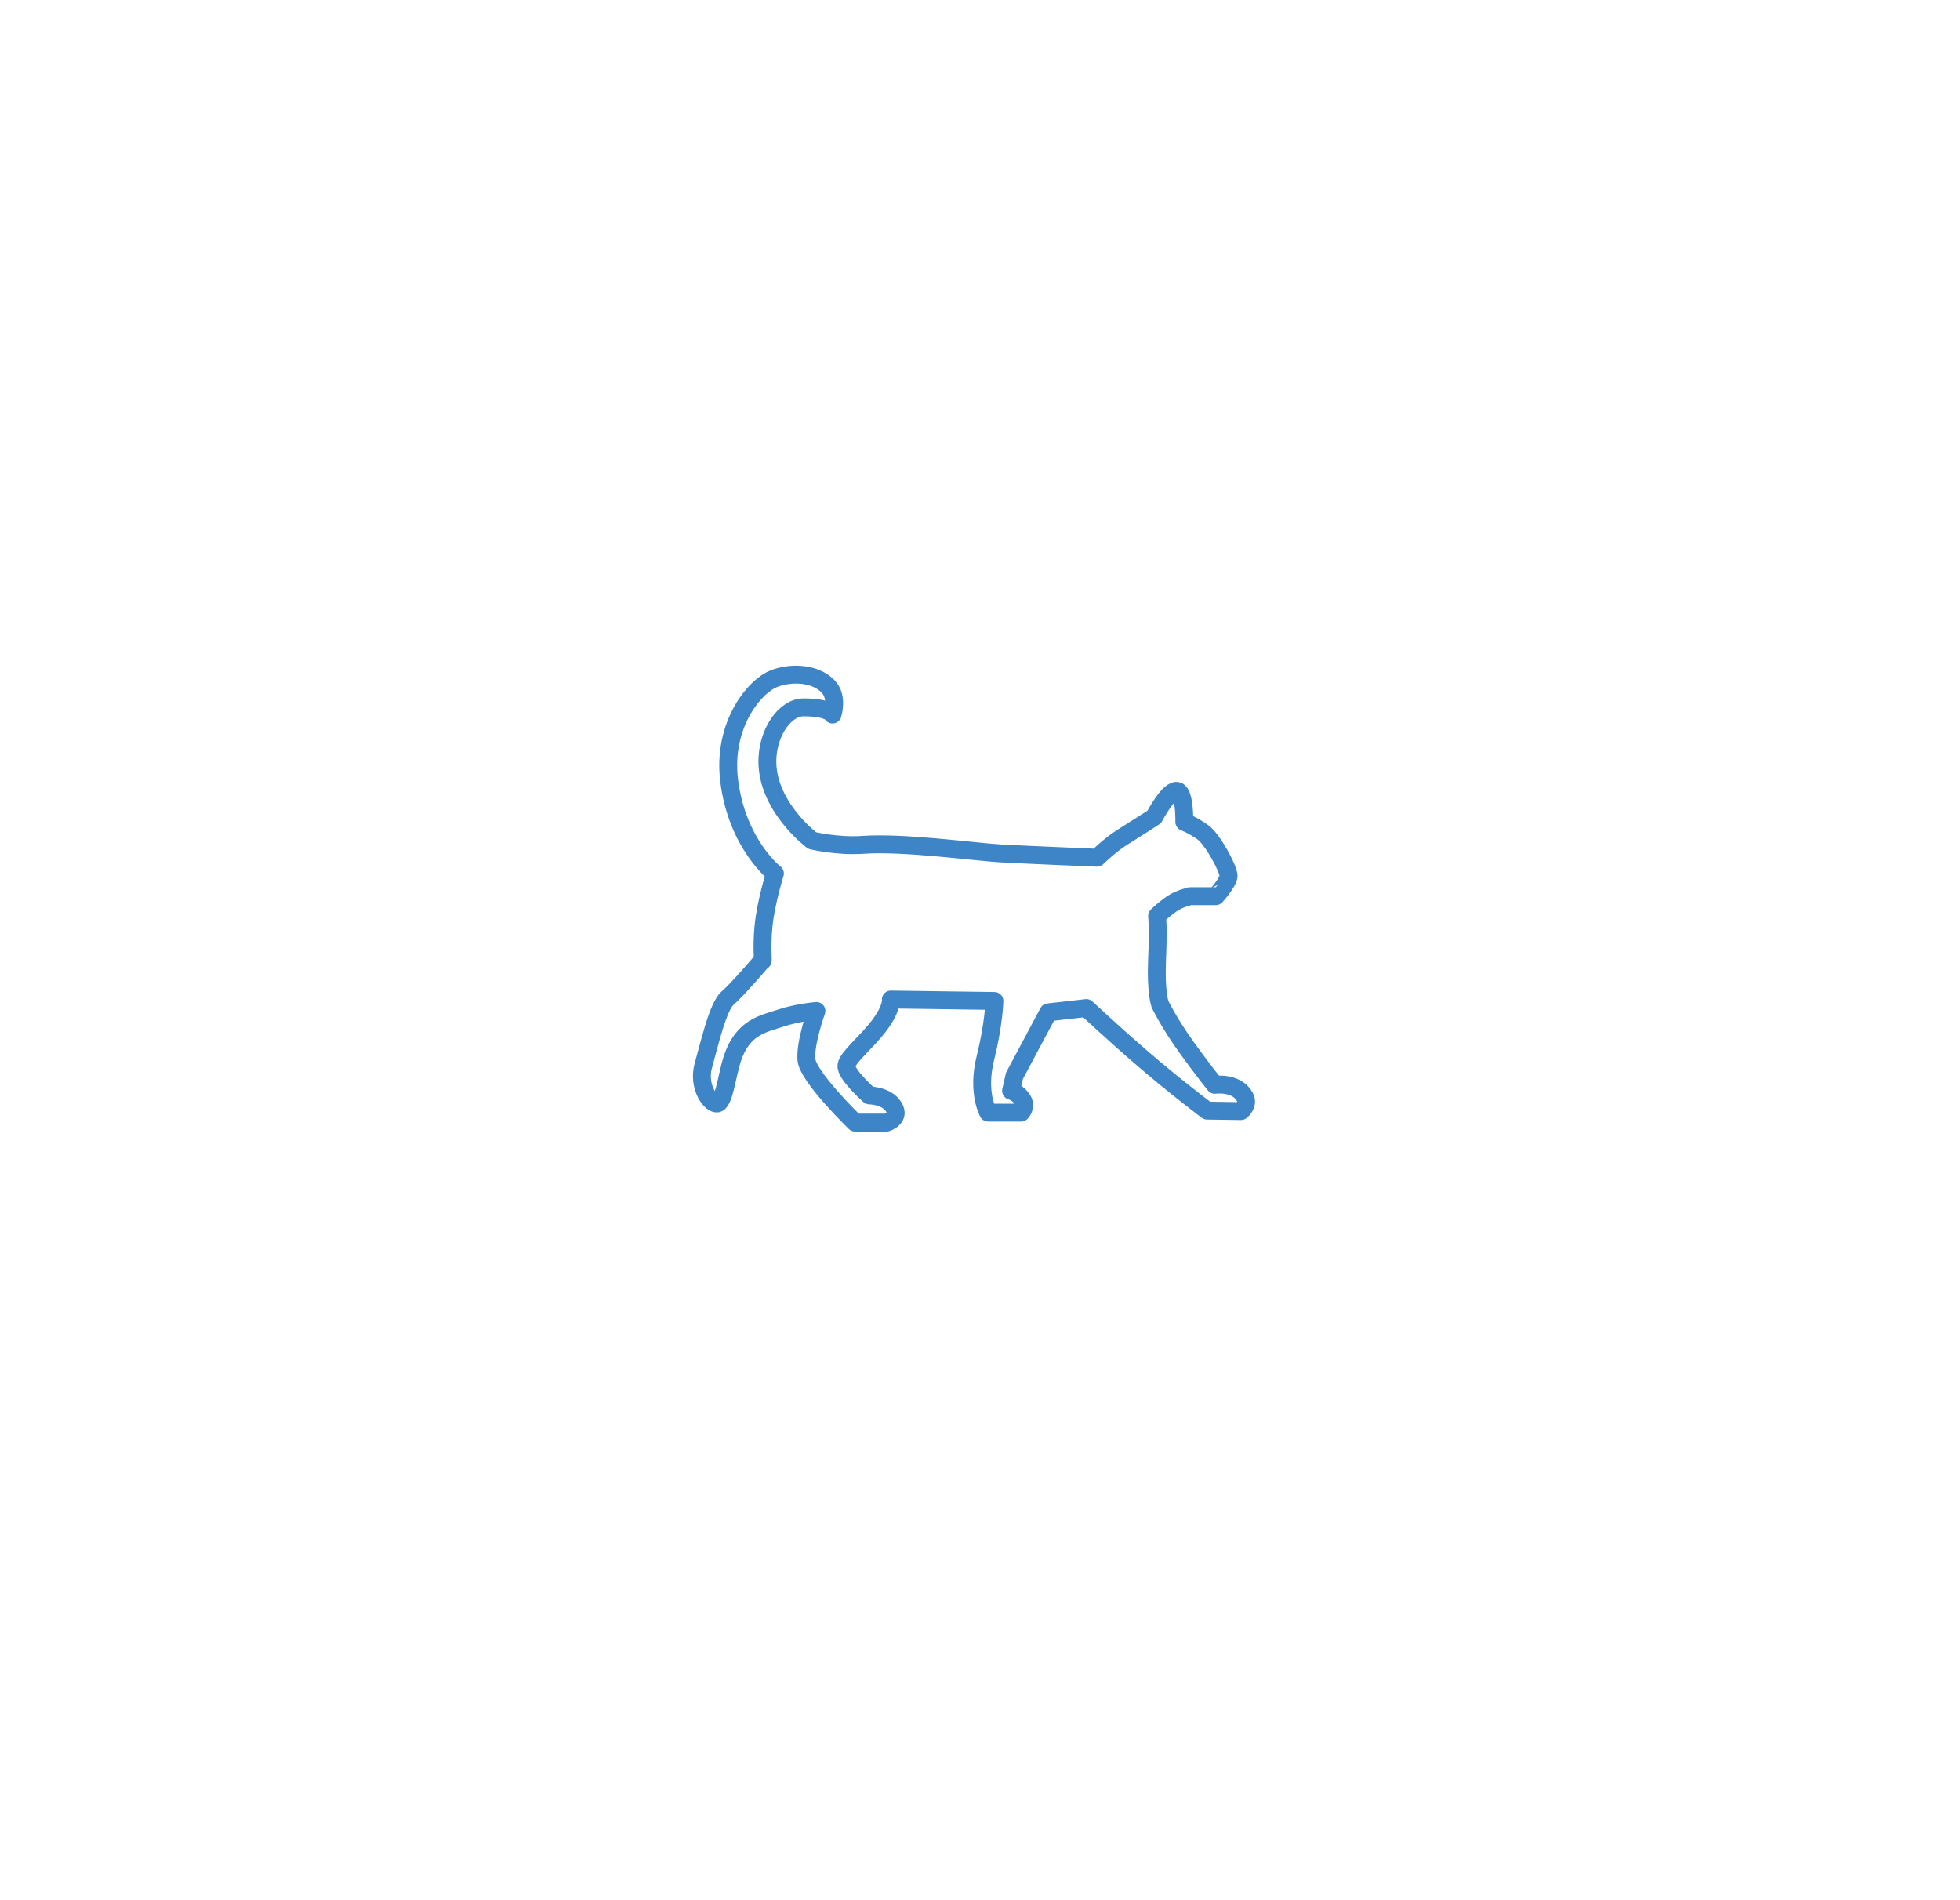
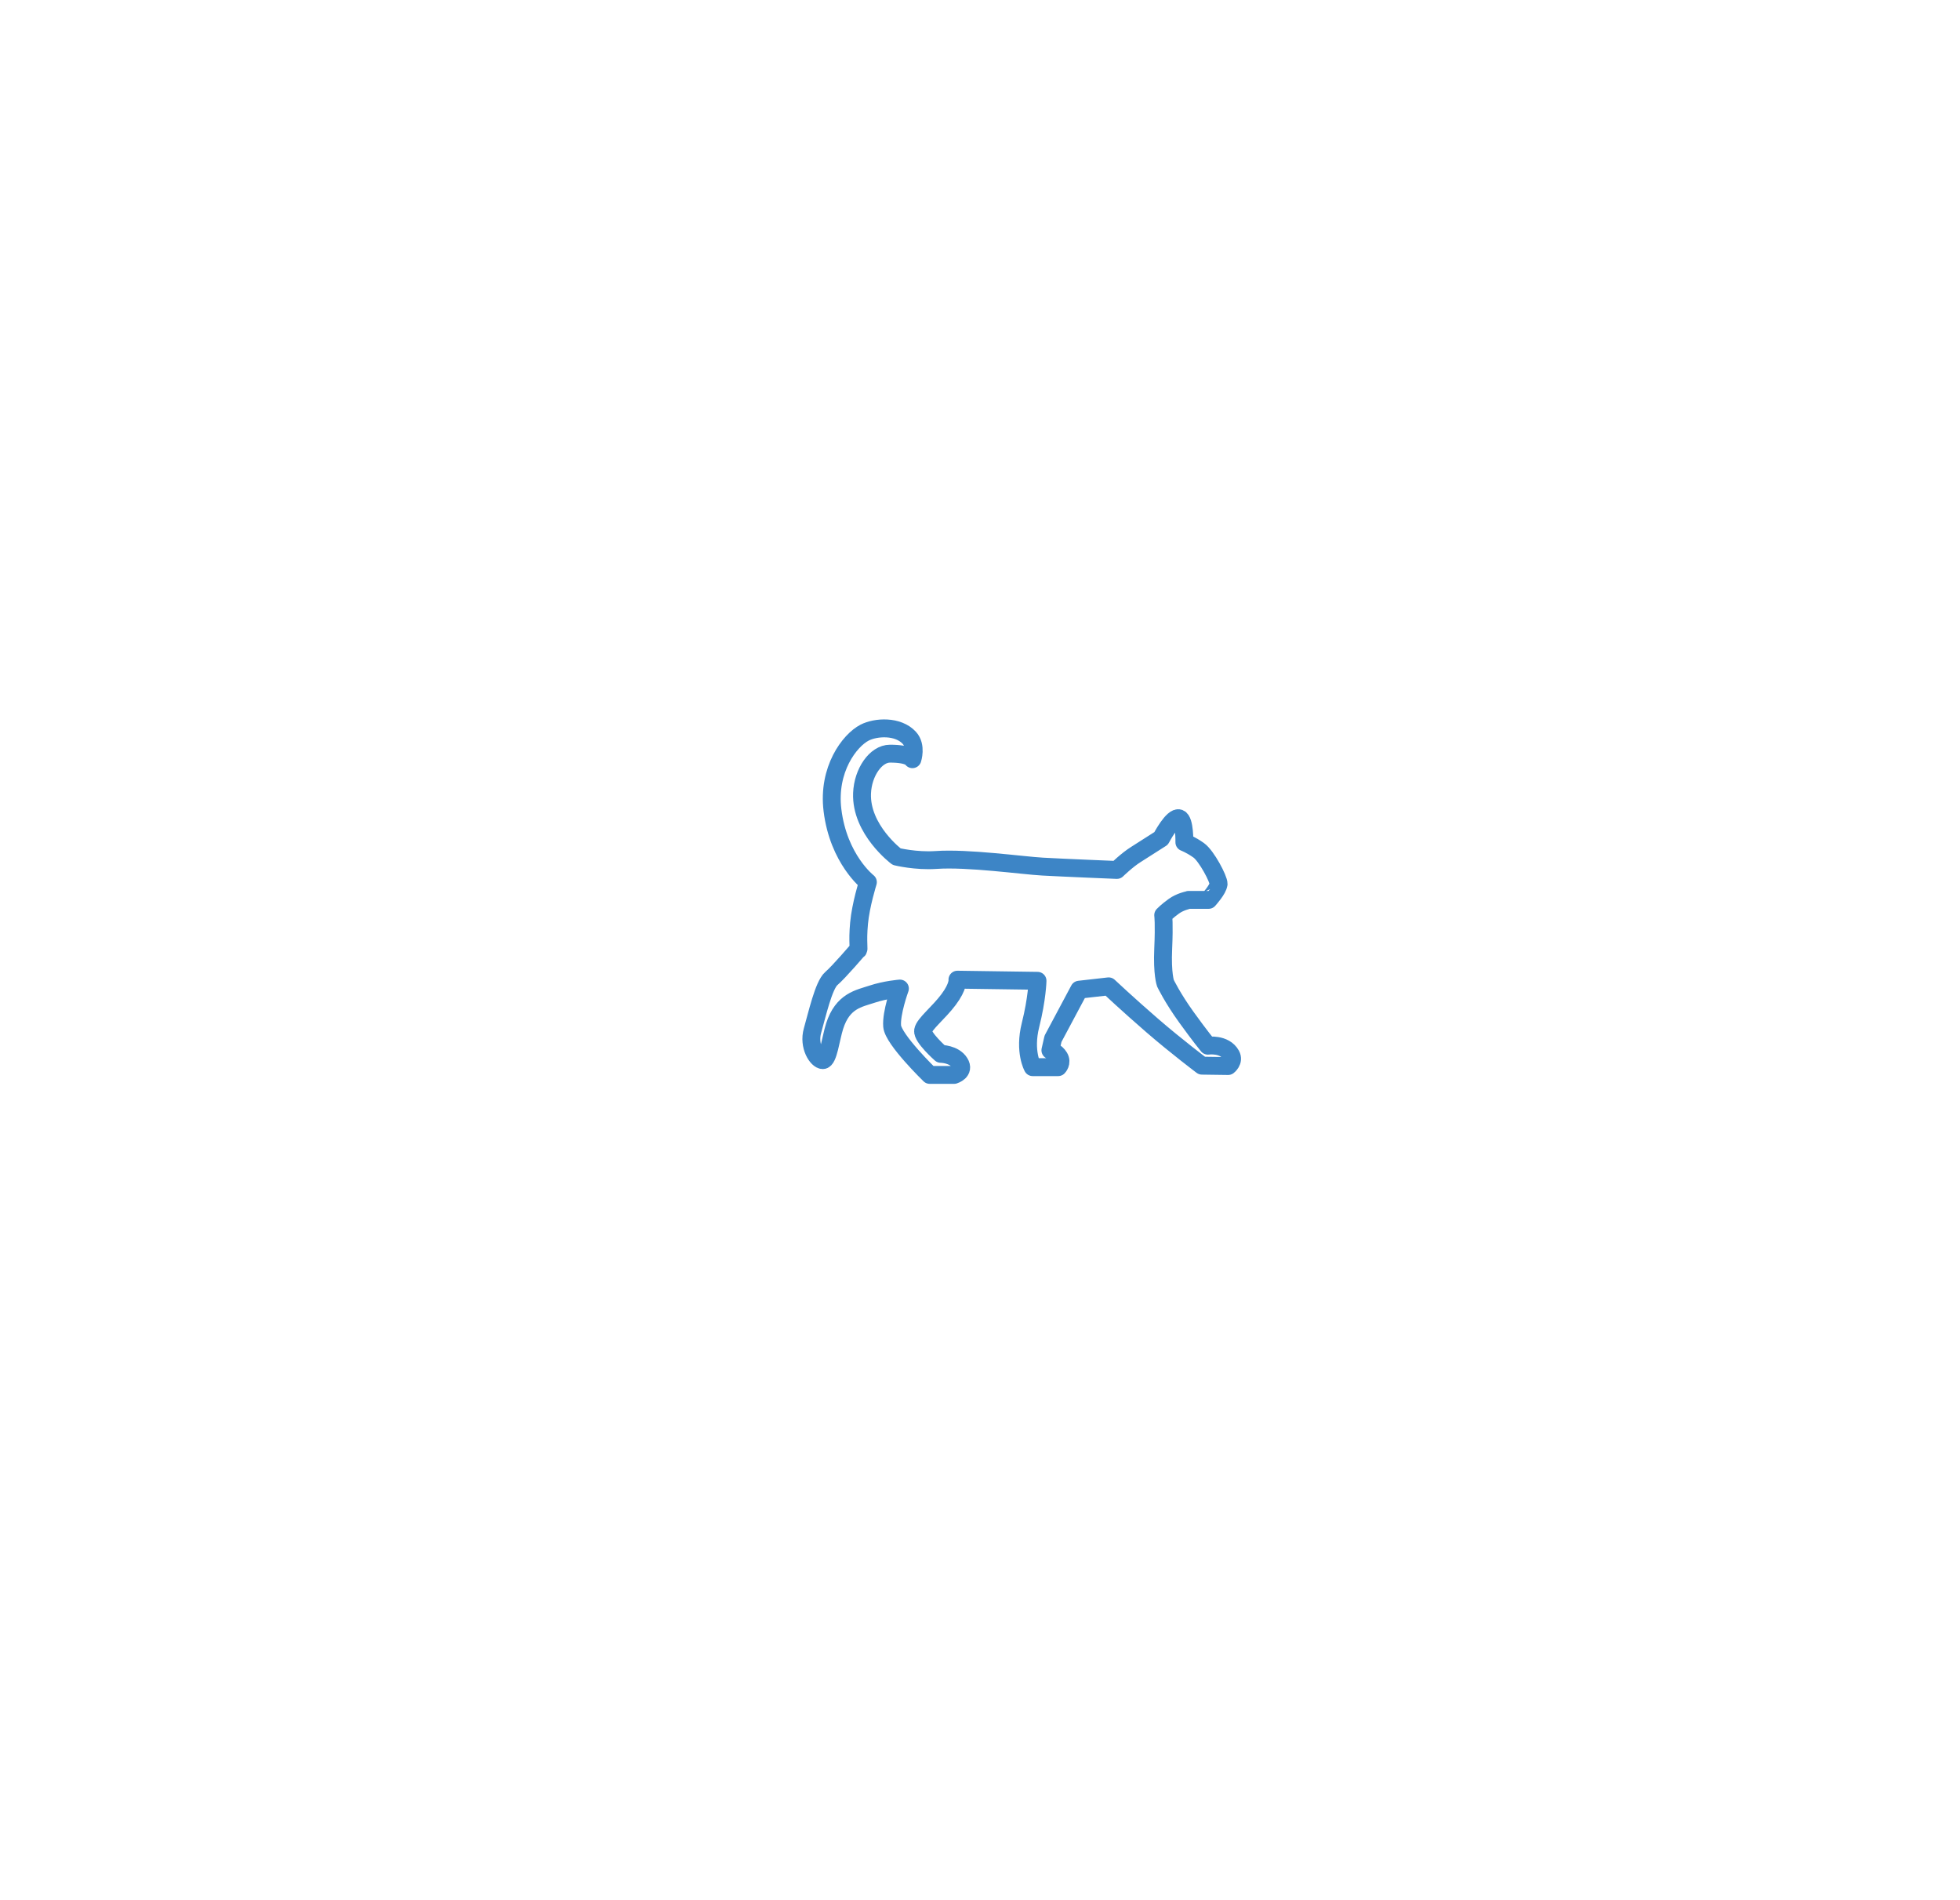
<svg xmlns="http://www.w3.org/2000/svg" width="32.873mm" height="31.852mm" viewBox="0 0 32.873 31.852" version="1.1" id="svg69115">
  <defs id="defs69109" />
  <g id="layer1" transform="translate(-62.59382,-135.2202)">
-     <path style="fill:none;fill-opacity:1;stroke:#3d85c6;stroke-width:0.3;stroke-linecap:round;stroke-linejoin:round;stroke-miterlimit:8.865;stroke-dasharray:none;stroke-dashoffset:0;stroke-opacity:1" d="m 83.199,149.908 c 0.004,-0.107 -0.262,-0.61 -0.43,-0.731 -0.168,-0.12 -0.312,-0.174 -0.312,-0.174 0,0 0.01,-0.474 -0.111,-0.518 -0.141,-0.052 -0.393,0.434 -0.393,0.434 0,0 -0.354,0.228 -0.546,0.348 -0.192,0.12 -0.414,0.336 -0.414,0.336 0,0 -1.176,-0.048 -1.609,-0.072 -0.432,-0.024 -1.621,-0.192 -2.317,-0.144 -0.437,0.03 -0.852,-0.072 -0.852,-0.072 0,0 -0.782,-0.585 -0.75,-1.375 0.018,-0.456 0.3,-0.858 0.606,-0.858 0.441,0 0.486,0.12 0.486,0.12 0,0 0.094,-0.286 -0.066,-0.462 -0.246,-0.27 -0.73,-0.24 -0.972,-0.114 -0.324,0.168 -0.804,0.798 -0.696,1.681 0.131,1.066 0.768,1.561 0.768,1.561 0,0 -0.155,0.494 -0.192,0.888 -0.04,0.424 0.01,0.6 -0.024,0.576 0,0 -0.408,0.48 -0.576,0.624 -0.168,0.144 -0.312,0.792 -0.408,1.129 -0.096,0.336 0.104,0.64 0.224,0.64 0.12,0 0.171,-0.469 0.256,-0.736 0.176,-0.552 0.528,-0.6 0.816,-0.696 0.288,-0.096 0.6,-0.12 0.6,-0.12 0,0 -0.192,0.528 -0.168,0.816 0.024,0.288 0.816,1.056 0.816,1.056 h 0.528 c 0,0 0.24,-0.072 0.12,-0.264 -0.12,-0.192 -0.408,-0.192 -0.408,-0.192 0,0 -0.408,-0.36 -0.384,-0.504 0.024,-0.144 0.336,-0.384 0.552,-0.672 0.216,-0.288 0.192,-0.432 0.192,-0.432 l 1.737,0.024 c 0,0 -0.008,0.384 -0.152,0.961 -0.144,0.576 0.048,0.912 0.048,0.912 h 0.552 c 0,0 0.096,-0.096 0.024,-0.216 -0.072,-0.12 -0.193,-0.151 -0.193,-0.151 l 0.057,-0.25 0.568,-1.065 0.639,-0.072 c 0,0 0.416,0.392 0.944,0.848 0.528,0.456 1.08,0.872 1.08,0.872 l 0.568,0.008 c 0,0 0.139,-0.104 0.064,-0.24 -0.139,-0.253 -0.502,-0.201 -0.502,-0.201 0,0 -0.175,-0.214 -0.465,-0.615 -0.305,-0.422 -0.455,-0.738 -0.455,-0.738 0,0 -0.073,-0.198 -0.049,-0.751 0.024,-0.552 0,-0.727 0,-0.727 0,0 0.088,-0.091 0.231,-0.193 0.143,-0.102 0.305,-0.131 0.322,-0.139 h 0.432 c 1.89e-4,0 0.211,-0.234 0.215,-0.341 z" id="path16618" />
+     <path style="fill:none;fill-opacity:1;stroke:#3d85c6;stroke-width:0.3;stroke-linecap:round;stroke-linejoin:round;stroke-miterlimit:8.865;stroke-dasharray:none;stroke-dashoffset:0;stroke-opacity:1" d="m 83.032,150.044 c 0.003,-0.083 -0.203,-0.472 -0.333,-0.565 -0.13,-0.093 -0.241,-0.135 -0.241,-0.135 0,0 0.008,-0.366 -0.086,-0.401 -0.109,-0.04 -0.304,0.336 -0.304,0.336 0,0 -0.274,0.176 -0.422,0.269 -0.149,0.093 -0.32,0.26 -0.32,0.26 0,0 -0.91,-0.037 -1.244,-0.056 -0.334,-0.018 -1.253,-0.149 -1.791,-0.111 -0.338,0.023 -0.659,-0.056 -0.659,-0.056 0,0 -0.604,-0.453 -0.58,-1.063 0.014,-0.353 0.232,-0.664 0.469,-0.664 0.341,0 0.376,0.093 0.376,0.093 0,0 0.073,-0.221 -0.051,-0.357 -0.19,-0.209 -0.564,-0.185 -0.752,-0.088 -0.251,0.13 -0.622,0.617 -0.538,1.3 0.101,0.824 0.594,1.207 0.594,1.207 0,0 -0.12,0.382 -0.148,0.687 -0.031,0.328 0.008,0.464 -0.019,0.446 0,0 -0.316,0.371 -0.446,0.483 -0.13,0.111 -0.241,0.613 -0.316,0.873 -0.074,0.26 0.08,0.495 0.173,0.495 0.093,0 0.132,-0.362 0.198,-0.569 0.136,-0.427 0.408,-0.464 0.631,-0.538 0.223,-0.074 0.464,-0.093 0.464,-0.093 0,0 -0.149,0.408 -0.13,0.631 0.019,0.223 0.631,0.817 0.631,0.817 h 0.408 c 0,0 0.186,-0.056 0.093,-0.204 -0.093,-0.149 -0.316,-0.149 -0.316,-0.149 0,0 -0.316,-0.279 -0.297,-0.39 0.019,-0.111 0.26,-0.297 0.427,-0.52 0.167,-0.223 0.149,-0.334 0.149,-0.334 l 1.343,0.019 c 0,0 -0.006,0.297 -0.118,0.743 -0.111,0.445 0.037,0.705 0.037,0.705 h 0.427 c 0,0 0.074,-0.074 0.019,-0.167 -0.056,-0.093 -0.149,-0.116 -0.149,-0.116 l 0.044,-0.193 0.439,-0.823 0.494,-0.056 c 0,0 0.322,0.303 0.73,0.656 0.408,0.353 0.835,0.674 0.835,0.674 l 0.439,0.006 c 0,0 0.107,-0.08 0.049,-0.186 -0.108,-0.196 -0.388,-0.155 -0.388,-0.155 0,0 -0.136,-0.165 -0.36,-0.476 -0.236,-0.327 -0.352,-0.571 -0.352,-0.571 0,0 -0.057,-0.153 -0.038,-0.58 0.019,-0.427 0,-0.562 0,-0.562 0,0 0.068,-0.07 0.178,-0.149 0.11,-0.079 0.236,-0.101 0.249,-0.107 h 0.334 c 1.46e-4,0 0.163,-0.181 0.166,-0.264 z" id="path16618" />
  </g>
</svg>
